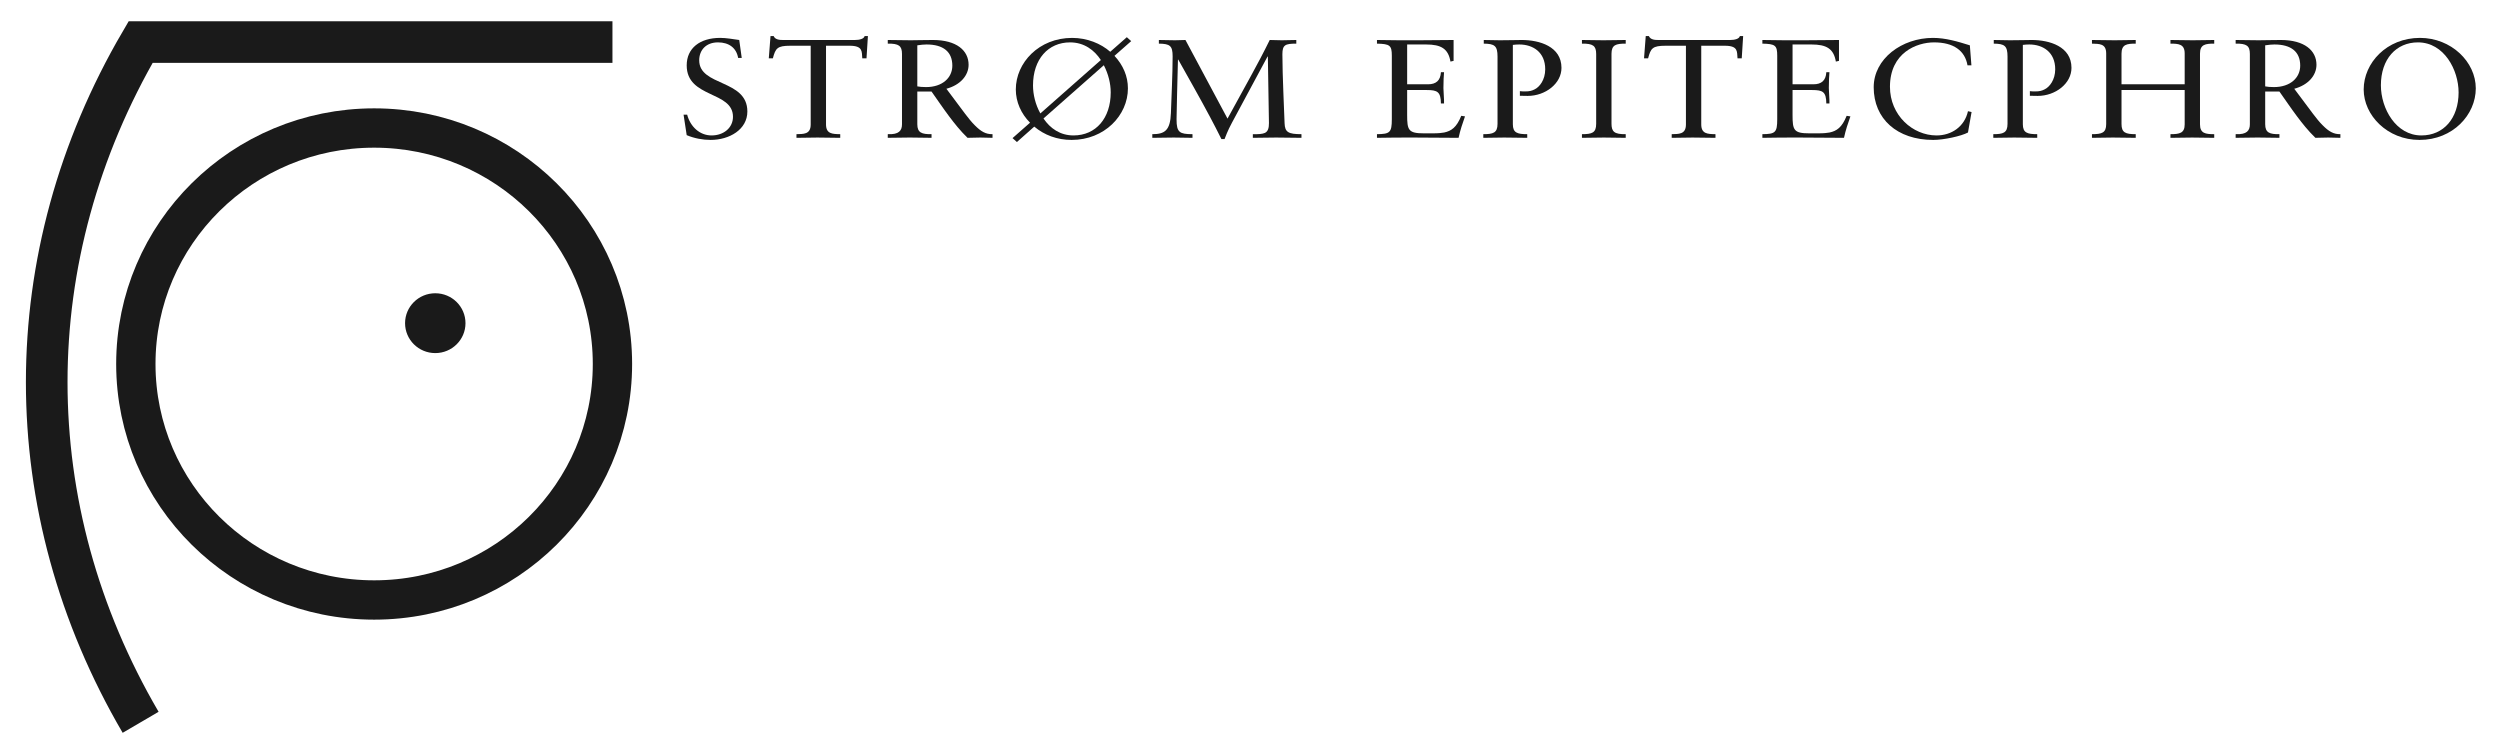
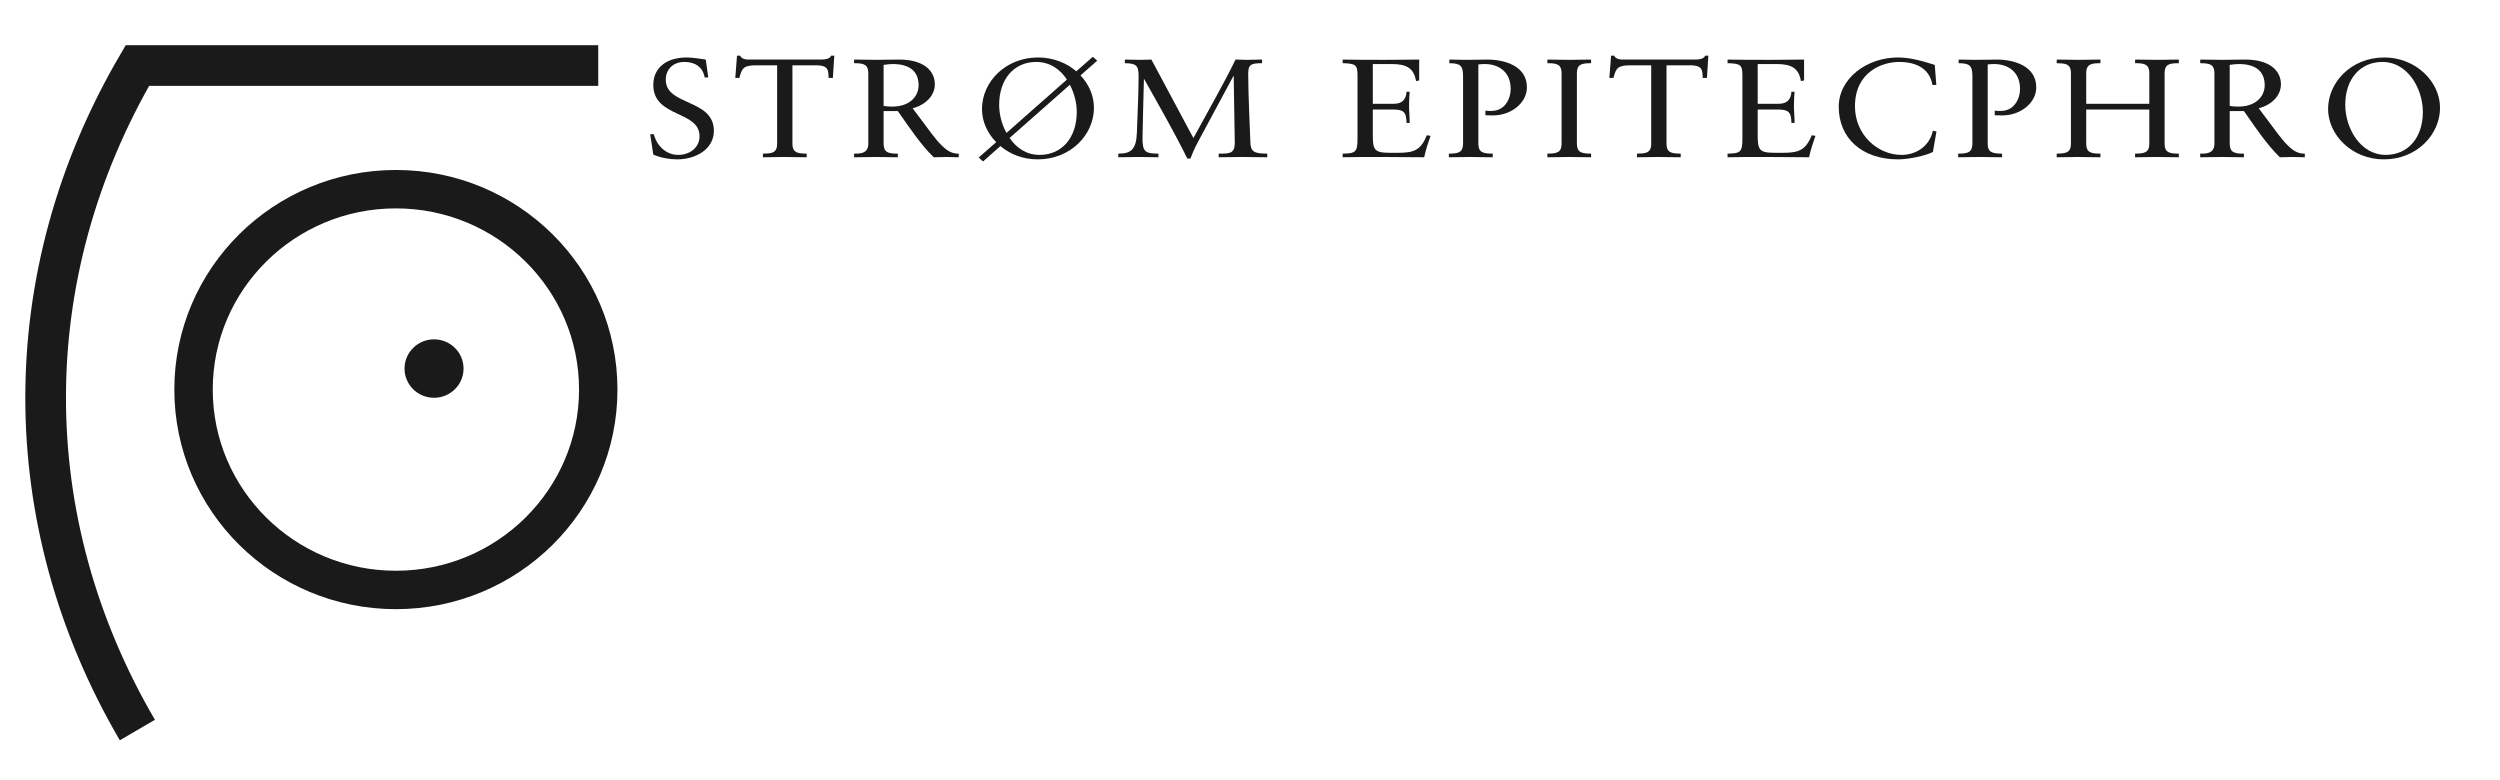
- <svg xmlns="http://www.w3.org/2000/svg" id="a" viewBox="0 0 534.818 160.952">
-   <ellipse cx="80.04" cy="77.869" rx="50.98" ry="50.484" fill="none" stroke="#1a1a1a" stroke-width="8.413" />
-   <path d="M131.02,8.997H30.084C3.297,54.803,3.297,108.713,30.084,154.52" fill="none" stroke="#1a1a1a" stroke-width="8.905" />
-   <ellipse cx="93.118" cy="69.136" rx="6.463" ry="6.4" fill="#1a1a1a" />
+ <svg xmlns="http://www.w3.org/2000/svg" id="a" viewBox="0 0 547.513 170.633">
+   <ellipse cx="86.703" cy="85.317" rx="44.317" ry="43.886" fill="none" stroke="#1a1a1a" stroke-width="8.413" />
+   <path d="M131.02,14.356H30.084C3.297,60.162,3.297,114.073,30.084,159.879" fill="none" stroke="#1a1a1a" stroke-width="8.905" />
+   <ellipse cx="95.057" cy="80.717" rx="6.463" ry="6.4" fill="#1a1a1a" />
  <g isolation="isolate">
-     <path d="M158.142,8.555l.535,3.838h-.769c-.368-2.128-1.94-3.328-4.315-3.328-2.542,0-4.014,1.649-4.014,3.838,0,5.607,10.302,4.018,10.302,10.944,0,3.868-3.846,6.086-7.86,6.086-1.673,0-3.479-.33-5.118-1.02l-.669-4.377h.769c.669,2.549,2.676,4.438,5.218,4.438,2.609,0,4.583-1.649,4.583-3.988,0-5.577-9.9-3.928-9.9-11.004,0-3.688,2.843-5.877,7.158-5.877,1.305,0,2.776.27,4.081.45Z" fill="#1a1a1a" />
-     <path d="M164.832,7.716h.669c.334.81,1.371.839,2.007.839h15.386c.97,0,1.939-.24,2.073-.839h.703l-.301,4.768h-.903c-.134-1.409.201-2.699-2.709-2.699h-5.05v16.821c0,2.039,1.338,2.069,3.043,2.099v.78c-1.605,0-3.244-.06-4.883-.06-1.505,0-2.977.03-4.482.06v-.78c1.405-.06,3.044.12,3.044-2.069V9.785h-4.348c-2.81,0-3.177.54-3.746,2.699h-.87l.368-4.768Z" fill="#1a1a1a" />
-     <path d="M189.917,8.555c1.605.03,3.244.06,4.95.06,1.806,0,1.974-.06,4.716-.06,5.051,0,7.626,2.249,7.626,5.307,0,2.249-1.739,4.318-4.749,5.127l4.014,5.367c.669.869,1.338,1.739,2.073,2.458,1.305,1.319,2.342,1.919,3.78,1.889v.78c-.87,0-1.739-.06-2.609-.06-.937,0-1.84.03-2.743.06-1.572-1.529-2.843-3.148-3.947-4.618-1.305-1.739-2.509-3.538-3.746-5.277h-3.044v6.986c0,1.829.97,2.159,3.044,2.128v.78c-1.539,0-3.077-.06-4.649-.06s-3.144.03-4.716.06v-.78c2.408.12,3.044-.779,3.044-2.128v-15.022c0-1.769-.703-2.249-3.044-2.219v-.78ZM196.238,18.48c.502.09,1.037.15,1.873.15,3.512,0,5.619-2.009,5.619-4.587,0-2.968-1.939-4.528-5.519-4.528-.669,0-1.037.06-1.974.18v8.785Z" fill="#1a1a1a" />
-     <path d="M241.057,7.956l.937.84-3.579,3.148c1.84,1.979,2.877,4.348,2.877,6.957,0,5.787-5.018,11.034-12.041,11.034-3.111,0-5.854-1.049-7.994-2.848l-3.713,3.298-.937-.839,3.746-3.298c-1.906-1.919-3.043-4.438-3.043-7.106,0-5.757,4.984-11.034,12.041-11.034,3.211,0,6.154,1.2,8.161,2.969l3.545-3.119ZM222.561,24.267l12.944-11.423c-1.372-2.099-3.545-3.778-6.589-3.778-4.683,0-7.927,3.598-7.927,9.205,0,1.919.502,4.078,1.572,5.997ZM223.23,25.346c1.438,2.129,3.579,3.628,6.422,3.628,4.816,0,7.96-3.718,7.96-9.205,0-1.889-.501-3.928-1.472-5.816l-12.91,11.394Z" fill="#1a1a1a" />
-     <path d="M247.914,8.555c1.17.03,2.308.06,3.445.06.769,0,1.505-.06,2.241-.06l8.998,16.821,5.017-9.145c1.204-2.188,2.709-5.007,4.014-7.676.87.03,1.706.06,2.575.06,1.037,0,2.074-.06,3.111-.06v.78c-2.375,0-2.977.27-2.977,2.279,0,4.467.401,12.473.469,14.752.066,1.919.803,2.338,3.612,2.338v.78c-1.807,0-3.612-.06-5.419-.06-1.672,0-3.311.03-4.983.06v-.78c1.204.03,2.04-.03,2.575-.27.703-.33.87-1.109.87-2.099l-.234-14.242h-.067l-7.626,14.183c-.234.419-.87,1.619-1.572,3.478h-.669c-.836-1.679-1.605-3.178-2.375-4.618-2.274-4.288-4.582-8.305-6.856-12.383h-.067c-.1,4.228-.301,11.304-.301,12.743,0,1.499.167,2.249.702,2.699.469.39,1.271.509,2.709.509v.78c-1.338,0-2.676-.06-4.014-.06-1.539,0-3.043.03-4.583.06v-.78c2.609,0,3.847-.75,3.98-4.498.101-3.148.368-8.335.368-12.143,0-2.279-.569-2.699-2.943-2.729v-.78Z" fill="#1a1a1a" />
-     <path d="M294.573,8.555c2.107.06,5.987.06,8.997.06,2.442,0,5.72-.03,7.392-.06v4.468l-.669.15c-.468-2.758-2.007-3.658-5.218-3.658h-4.047v8.516h4.482c1.672,0,2.642-.78,2.742-2.579h.669c-.066.689-.134,1.919-.134,3.388,0,.81.167,2.398.134,3.298h-.669c-.033-2.488-.735-2.878-3.01-2.878h-4.215v5.367c0,3.208.268,3.898,3.579,3.898h1.906c1.271,0,1.94-.09,2.442-.18,1.505-.33,2.642-1.05,3.646-3.568l.803.12c-.535,1.529-1.004,2.878-1.372,4.587-3.177,0-6.388-.06-9.566-.06-2.643,0-5.251,0-7.894.06v-.78c2.743-.03,3.178-.33,3.178-3.178v-13.612c0-2.219-.435-2.519-3.178-2.579v-.78Z" fill="#1a1a1a" />
-     <path d="M317.418,8.555c.97.03,2.308.06,3.479.06,2.375,0,3.11-.06,4.649-.06,3.78,0,8.496,1.379,8.496,5.967,0,3.358-3.445,5.997-7.225,5.997-.535,0-1.137-.03-1.672-.03v-.989c.368.06.937.06,1.037.06,1.104,0,1.505-.15,2.074-.42,1.104-.51,2.308-2.069,2.308-4.318,0-3.688-2.643-5.307-5.552-5.307-.334,0-1.07.03-1.372.09v16.971c0,1.829.937,2.128,3.077,2.128v.78c-1.639,0-3.277-.06-4.917-.06-1.505,0-2.977.03-4.482.06v-.78c2.107,0,3.044-.27,3.044-2.219v-14.362c0-2.339-.636-2.759-2.943-2.789v-.78Z" fill="#1a1a1a" />
-     <path d="M338.422,8.555c1.539.03,3.044.06,4.582.06,1.605,0,3.211-.03,4.783-.06v.78c-2.074,0-3.044.24-3.044,2.189v14.902c0,1.739.569,2.309,3.044,2.278v.78c-1.572,0-3.11-.06-4.683-.06s-3.144.03-4.683.06v-.78c2.174,0,3.044-.3,3.044-2.219v-14.932c0-1.769-.703-2.249-3.044-2.219v-.78Z" fill="#1a1a1a" />
-     <path d="M352.069,7.716h.669c.334.81,1.371.839,2.007.839h15.386c.97,0,1.939-.24,2.073-.839h.703l-.301,4.768h-.903c-.134-1.409.201-2.699-2.709-2.699h-5.05v16.821c0,2.039,1.338,2.069,3.043,2.099v.78c-1.605,0-3.244-.06-4.883-.06-1.505,0-2.977.03-4.482.06v-.78c1.405-.06,3.044.12,3.044-2.069V9.785h-4.348c-2.81,0-3.177.54-3.746,2.699h-.87l.368-4.768Z" fill="#1a1a1a" />
-     <path d="M377.02,8.555c2.107.06,5.987.06,8.998.06,2.441,0,5.719-.03,7.392-.06v4.468l-.669.15c-.468-2.758-2.007-3.658-5.218-3.658h-4.047v8.516h4.481c1.673,0,2.643-.78,2.743-2.579h.669c-.067.689-.134,1.919-.134,3.388,0,.81.167,2.398.134,3.298h-.669c-.034-2.488-.736-2.878-3.011-2.878h-4.214v5.367c0,3.208.268,3.898,3.579,3.898h1.907c1.271,0,1.939-.09,2.441-.18,1.505-.33,2.643-1.05,3.646-3.568l.803.12c-.535,1.529-1.003,2.878-1.371,4.587-3.178,0-6.389-.06-9.566-.06-2.642,0-5.251,0-7.894.06v-.78c2.743-.03,3.177-.33,3.177-3.178v-13.612c0-2.219-.435-2.519-3.177-2.579v-.78Z" fill="#1a1a1a" />
-     <path d="M421.404,9.695l.335,4.288h-.836c-.535-3.148-2.978-4.917-7.158-4.917-3.679,0-9.432,2.189-9.432,9.505,0,6.087,4.85,10.404,9.967,10.404,3.178,0,5.987-1.859,6.723-5.187l.77.18-.77,4.378c-1.438.779-5.184,1.589-7.425,1.589-7.76,0-12.744-4.527-12.744-11.274,0-6.086,6.021-10.554,12.676-10.554,2.709,0,5.318.78,7.894,1.589Z" fill="#1a1a1a" />
-     <path d="M426.521,8.555c.97.03,2.308.06,3.479.06,2.375,0,3.11-.06,4.649-.06,3.779,0,8.496,1.379,8.496,5.967,0,3.358-3.445,5.997-7.225,5.997-.535,0-1.138-.03-1.673-.03v-.989c.368.06.937.06,1.037.06,1.104,0,1.505-.15,2.073-.42,1.104-.51,2.309-2.069,2.309-4.318,0-3.688-2.643-5.307-5.553-5.307-.334,0-1.07.03-1.371.09v16.971c0,1.829.937,2.128,3.077,2.128v.78c-1.64,0-3.278-.06-4.917-.06-1.505,0-2.977.03-4.482.06v-.78c2.107,0,3.044-.27,3.044-2.219v-14.362c0-2.339-.636-2.759-2.943-2.789v-.78Z" fill="#1a1a1a" />
-     <path d="M447.526,8.555c1.605.03,3.211.06,4.851.06,1.505,0,3.01-.03,4.515-.06v.78c-1.906,0-3.043.15-3.043,2.159v6.537h13.513v-6.597c0-2.009-1.305-2.099-3.044-2.099v-.78c1.605.03,3.178.06,4.783.06,1.538,0,3.077-.06,4.582-.06v.78c-1.873,0-3.044.15-3.044,2.129v15.142c0,1.949,1.204,2.099,3.044,2.099v.78c-1.572-.03-3.145-.06-4.716-.06s-3.11.03-4.649.06v-.78c1.939,0,3.044-.209,3.044-2.099v-7.346h-13.513v7.256c0,1.859.836,2.188,3.043,2.188v.78c-1.639,0-3.244-.06-4.883-.06-1.505,0-3.01.03-4.482.06v-.78c2.141,0,3.044-.3,3.044-2.159v-15.112c0-2.159-1.505-2.039-3.044-2.099v-.78Z" fill="#1a1a1a" />
-     <path d="M478.264,8.555c1.605.03,3.244.06,4.95.06,1.806,0,1.974-.06,4.716-.06,5.051,0,7.626,2.249,7.626,5.307,0,2.249-1.739,4.318-4.749,5.127l4.014,5.367c.669.869,1.338,1.739,2.073,2.458,1.305,1.319,2.342,1.919,3.78,1.889v.78c-.87,0-1.74-.06-2.609-.06-.937,0-1.84.03-2.742.06-1.572-1.529-2.844-3.148-3.947-4.618-1.305-1.739-2.509-3.538-3.746-5.277h-3.044v6.986c0,1.829.97,2.159,3.044,2.128v.78c-1.539,0-3.077-.06-4.649-.06s-3.144.03-4.716.06v-.78c2.408.12,3.044-.779,3.044-2.128v-15.022c0-1.769-.702-2.249-3.044-2.219v-.78ZM484.586,18.48c.502.09,1.037.15,1.873.15,3.513,0,5.619-2.009,5.619-4.587,0-2.968-1.939-4.528-5.519-4.528-.669,0-1.037.06-1.974.18v8.785Z" fill="#1a1a1a" />
-     <path d="M529.639,18.9c0,5.637-4.884,11.034-12.041,11.034-6.891,0-11.941-5.277-11.941-10.794,0-5.667,4.917-11.034,12.041-11.034,6.689,0,11.941,5.127,11.941,10.794ZM518,28.974c4.782,0,7.96-3.688,7.96-9.205,0-4.767-3.077-10.704-8.696-10.704-4.649,0-7.927,3.568-7.927,9.175,0,4.977,3.211,10.734,8.663,10.734Z" fill="#1a1a1a" />
+     <path d="M154.567,13.045l.547,3.924h-.787c-.376-2.177-1.983-3.403-4.411-3.403-2.599,0-4.103,1.686-4.103,3.924,0,5.732,10.532,4.108,10.532,11.189,0,3.955-3.932,6.223-8.036,6.223-1.71,0-3.556-.337-5.232-1.042l-.684-4.476h.787c.684,2.605,2.736,4.537,5.334,4.537,2.667,0,4.685-1.686,4.685-4.077,0-5.702-10.122-4.016-10.122-11.25,0-3.771,2.907-6.008,7.318-6.008,1.333,0,2.838.276,4.172.46Z" fill="#1a1a1a" />
+     <path d="M161.407,12.187h.684c.342.828,1.402.858,2.052.858h15.73c.992,0,1.983-.246,2.12-.858h.718l-.308,4.874h-.923c-.137-1.441.205-2.759-2.77-2.759h-5.164v17.197c0,2.084,1.368,2.115,3.112,2.146v.797c-1.642,0-3.317-.062-4.993-.062-1.539,0-3.043.031-4.582.062v-.797c1.436-.062,3.112.123,3.112-2.115V14.302h-4.445c-2.873,0-3.249.552-3.83,2.759h-.889l.376-4.874Z" fill="#1a1a1a" />
+     <path d="M187.053,13.045c1.642.03,3.317.061,5.061.061,1.846,0,2.018-.061,4.821-.061,5.164,0,7.796,2.299,7.796,5.426,0,2.299-1.778,4.414-4.855,5.242l4.104,5.487c.684.889,1.368,1.778,2.12,2.514,1.333,1.349,2.394,1.962,3.864,1.932v.797c-.889,0-1.778-.062-2.667-.062-.958,0-1.881.031-2.804.062-1.607-1.563-2.907-3.219-4.035-4.721-1.333-1.778-2.564-3.618-3.83-5.396h-3.112v7.143c0,1.87.992,2.207,3.112,2.177v.797c-1.573,0-3.146-.062-4.753-.062s-3.214.031-4.822.062v-.797c2.462.123,3.112-.797,3.112-2.177v-15.358c0-1.809-.718-2.299-3.112-2.269v-.797ZM193.516,23.192c.513.092,1.06.153,1.915.153,3.59,0,5.745-2.054,5.745-4.69,0-3.035-1.983-4.629-5.642-4.629-.684,0-1.06.061-2.018.184v8.982Z" fill="#1a1a1a" />
+     <path d="M239.338,12.432l.958.858-3.659,3.219c1.88,2.023,2.94,4.445,2.94,7.112,0,5.917-5.129,11.281-12.31,11.281-3.18,0-5.984-1.073-8.172-2.913l-3.796,3.372-.958-.858,3.83-3.372c-1.949-1.962-3.112-4.537-3.112-7.266,0-5.886,5.095-11.281,12.31-11.281,3.283,0,6.292,1.226,8.344,3.035l3.625-3.188ZM220.428,29.108l13.233-11.68c-1.402-2.146-3.625-3.862-6.736-3.862-4.788,0-8.104,3.679-8.104,9.411,0,1.962.513,4.169,1.607,6.131ZM221.112,30.212c1.471,2.177,3.659,3.709,6.565,3.709,4.924,0,8.139-3.801,8.139-9.411,0-1.931-.513-4.016-1.505-5.947l-13.199,11.649Z" fill="#1a1a1a" />
+     <path d="M246.349,13.045c1.197.03,2.359.061,3.522.061.787,0,1.539-.061,2.291-.061l9.199,17.197,5.129-9.35c1.231-2.238,2.77-5.12,4.104-7.848.889.03,1.744.061,2.633.061,1.06,0,2.12-.061,3.18-.061v.797c-2.428,0-3.043.276-3.043,2.33,0,4.568.41,12.752.479,15.083.068,1.962.821,2.391,3.693,2.391v.797c-1.847,0-3.693-.062-5.54-.062-1.709,0-3.385.031-5.095.062v-.797c1.231.03,2.086-.031,2.633-.276.718-.337.889-1.134.889-2.146l-.239-14.561h-.068l-7.796,14.5c-.24.429-.889,1.656-1.607,3.556h-.684c-.855-1.717-1.642-3.25-2.428-4.721-2.325-4.384-4.685-8.492-7.01-12.661h-.068c-.103,4.322-.308,11.557-.308,13.028,0,1.533.171,2.299.718,2.759.479.399,1.299.521,2.77.521v.797c-1.368,0-2.736-.062-4.104-.062-1.573,0-3.112.031-4.685.062v-.797c2.667,0,3.932-.767,4.069-4.598.103-3.219.376-8.522.376-12.416,0-2.33-.582-2.759-3.009-2.79v-.797Z" fill="#1a1a1a" />
+     <path d="M294.053,13.045c2.154.061,6.121.061,9.198.061,2.497,0,5.848-.031,7.557-.061v4.567l-.684.153c-.479-2.82-2.052-3.74-5.334-3.74h-4.138v8.706h4.582c1.71,0,2.702-.797,2.804-2.637h.684c-.068.705-.137,1.962-.137,3.464,0,.828.171,2.452.137,3.372h-.684c-.034-2.544-.752-2.943-3.078-2.943h-4.309v5.487c0,3.28.273,3.985,3.659,3.985h1.949c1.299,0,1.983-.092,2.496-.184,1.539-.337,2.702-1.073,3.728-3.648l.821.123c-.547,1.563-1.026,2.943-1.402,4.69-3.249,0-6.531-.062-9.78-.062-2.701,0-5.369,0-8.07.062v-.797c2.804-.031,3.249-.337,3.249-3.25v-13.917c0-2.269-.444-2.575-3.249-2.636v-.797Z" fill="#1a1a1a" />
+     <path d="M317.409,13.045c.992.03,2.359.061,3.556.061,2.428,0,3.18-.061,4.753-.061,3.864,0,8.686,1.41,8.686,6.1,0,3.434-3.522,6.131-7.386,6.131-.547,0-1.163-.03-1.71-.03v-1.012c.376.061.958.061,1.06.061,1.128,0,1.539-.153,2.12-.429,1.128-.521,2.359-2.115,2.359-4.414,0-3.771-2.701-5.426-5.676-5.426-.342,0-1.094.03-1.402.092v17.351c0,1.87.958,2.177,3.146,2.177v.797c-1.676,0-3.351-.062-5.027-.062-1.539,0-3.043.031-4.582.062v-.797c2.154,0,3.112-.276,3.112-2.269v-14.684c0-2.391-.65-2.82-3.009-2.851v-.797Z" fill="#1a1a1a" />
+     <path d="M338.884,13.045c1.573.03,3.112.061,4.685.061,1.642,0,3.283-.031,4.89-.061v.797c-2.12,0-3.112.245-3.112,2.238v15.235c0,1.778.581,2.36,3.112,2.33v.797c-1.607,0-3.18-.062-4.788-.062s-3.214.031-4.787.062v-.797c2.223,0,3.112-.307,3.112-2.269v-15.266c0-1.809-.718-2.299-3.112-2.269v-.797Z" fill="#1a1a1a" />
+     <path d="M352.836,12.187h.684c.342.828,1.402.858,2.052.858h15.73c.992,0,1.983-.246,2.12-.858h.718l-.308,4.874h-.923c-.137-1.441.205-2.759-2.77-2.759h-5.164v17.197c0,2.084,1.368,2.115,3.112,2.146v.797c-1.642,0-3.317-.062-4.993-.062-1.539,0-3.043.031-4.582.062v-.797c1.436-.062,3.112.123,3.112-2.115V14.302h-4.445c-2.873,0-3.249.552-3.83,2.759h-.889l.376-4.874Z" fill="#1a1a1a" />
+     <path d="M378.346,13.045c2.154.061,6.121.061,9.198.061,2.497,0,5.848-.031,7.557-.061v4.567l-.684.153c-.479-2.82-2.052-3.74-5.334-3.74h-4.138v8.706h4.582c1.71,0,2.702-.797,2.804-2.637h.684c-.068.705-.137,1.962-.137,3.464,0,.828.171,2.452.137,3.372h-.684c-.034-2.544-.752-2.943-3.078-2.943h-4.309v5.487c0,3.28.273,3.985,3.659,3.985h1.949c1.299,0,1.983-.092,2.496-.184,1.539-.337,2.702-1.073,3.728-3.648l.821.123c-.547,1.563-1.026,2.943-1.402,4.69-3.249,0-6.531-.062-9.78-.062-2.701,0-5.369,0-8.07.062v-.797c2.804-.031,3.249-.337,3.249-3.25v-13.917c0-2.269-.444-2.575-3.249-2.636v-.797Z" fill="#1a1a1a" />
+     <path d="M423.722,14.21l.342,4.384h-.854c-.547-3.219-3.044-5.027-7.318-5.027-3.761,0-9.643,2.238-9.643,9.718,0,6.223,4.958,10.637,10.19,10.637,3.248,0,6.12-1.901,6.873-5.303l.786.184-.786,4.476c-1.471.797-5.301,1.625-7.591,1.625-7.933,0-13.028-4.629-13.028-11.526,0-6.223,6.155-10.791,12.959-10.791,2.77,0,5.437.797,8.07,1.625Z" fill="#1a1a1a" />
+     <path d="M428.955,13.045c.992.03,2.36.061,3.557.061,2.428,0,3.181-.061,4.753-.061,3.864,0,8.686,1.41,8.686,6.1,0,3.434-3.521,6.131-7.386,6.131-.547,0-1.163-.03-1.71-.03v-1.012c.376.061.958.061,1.061.061,1.128,0,1.538-.153,2.12-.429,1.128-.521,2.359-2.115,2.359-4.414,0-3.771-2.702-5.426-5.677-5.426-.342,0-1.095.03-1.402.092v17.351c0,1.87.958,2.177,3.146,2.177v.797c-1.676,0-3.352-.062-5.026-.062-1.539,0-3.044.031-4.583.062v-.797c2.154,0,3.112-.276,3.112-2.269v-14.684c0-2.391-.649-2.82-3.01-2.851v-.797Z" fill="#1a1a1a" />
+     <path d="M450.43,13.045c1.642.03,3.283.061,4.959.061,1.538,0,3.077-.031,4.616-.061v.797c-1.949,0-3.112.153-3.112,2.207v6.683h13.815v-6.744c0-2.054-1.334-2.146-3.112-2.146v-.797c1.642.03,3.249.061,4.89.061,1.573,0,3.146-.061,4.686-.061v.797c-1.915,0-3.112.153-3.112,2.176v15.481c0,1.993,1.231,2.146,3.112,2.146v.797c-1.607-.031-3.215-.062-4.822-.062s-3.18.031-4.753.062v-.797c1.983,0,3.112-.215,3.112-2.146v-7.51h-13.815v7.418c0,1.9.855,2.238,3.112,2.238v.797c-1.676,0-3.317-.062-4.992-.062-1.539,0-3.078.031-4.583.062v-.797c2.188,0,3.112-.307,3.112-2.208v-15.45c0-2.208-1.539-2.084-3.112-2.146v-.797Z" fill="#1a1a1a" />
+     <path d="M481.857,13.045c1.641.03,3.316.061,5.061.061,1.847,0,2.018-.061,4.821-.061,5.163,0,7.797,2.299,7.797,5.426,0,2.299-1.778,4.414-4.856,5.242l4.104,5.487c.685.889,1.368,1.778,2.12,2.514,1.334,1.349,2.394,1.962,3.864,1.932v.797c-.889,0-1.778-.062-2.667-.062-.958,0-1.881.031-2.804.062-1.607-1.563-2.907-3.219-4.035-4.721-1.334-1.778-2.564-3.618-3.83-5.396h-3.111v7.143c0,1.87.991,2.207,3.111,2.177v.797c-1.573,0-3.146-.062-4.753-.062s-3.215.031-4.821.062v-.797c2.462.123,3.111-.797,3.111-2.177v-15.358c0-1.809-.718-2.299-3.111-2.269v-.797ZM488.32,23.192c.513.092,1.06.153,1.914.153,3.591,0,5.745-2.054,5.745-4.69,0-3.035-1.983-4.629-5.643-4.629-.684,0-1.06.061-2.017.184v8.982Z" fill="#1a1a1a" />
+     <path d="M534.38,23.621c0,5.763-4.992,11.281-12.311,11.281-7.044,0-12.207-5.396-12.207-11.036,0-5.793,5.026-11.281,12.311-11.281,6.839,0,12.207,5.242,12.207,11.036ZM522.481,33.921c4.89,0,8.138-3.771,8.138-9.411,0-4.874-3.146-10.944-8.891-10.944-4.753,0-8.104,3.648-8.104,9.38,0,5.089,3.282,10.975,8.856,10.975Z" fill="#1a1a1a" />
  </g>
</svg>
